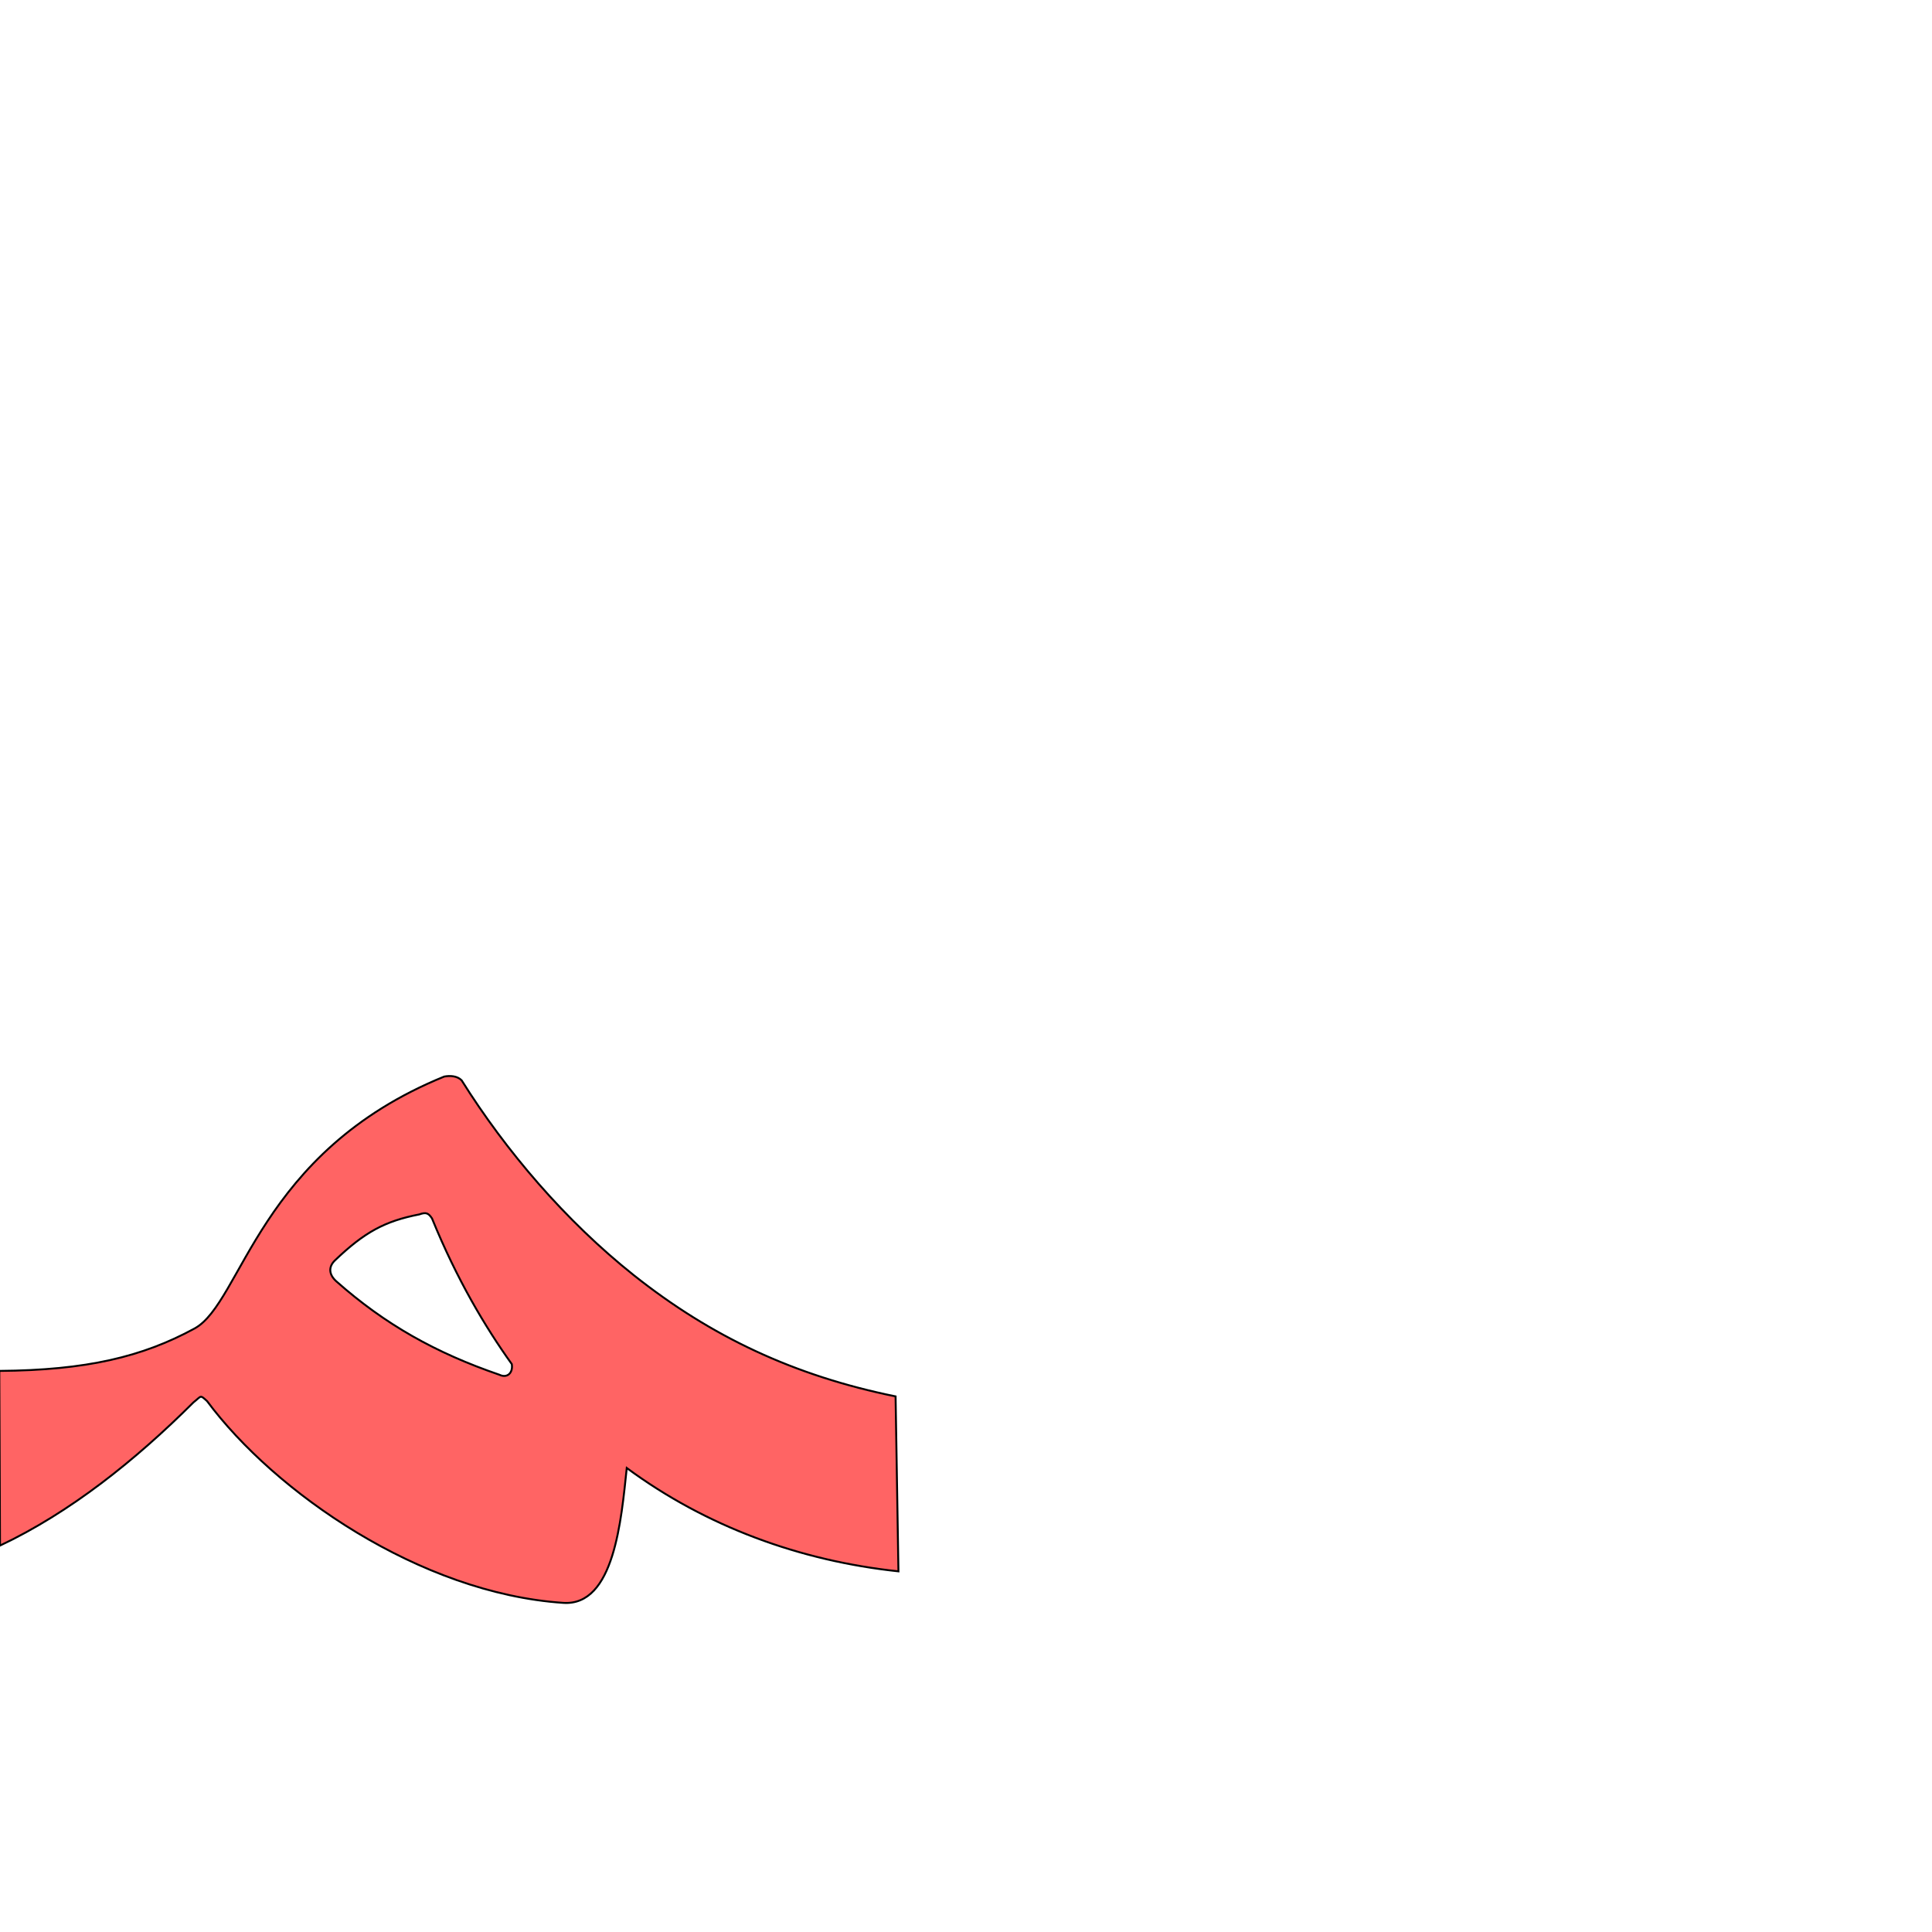
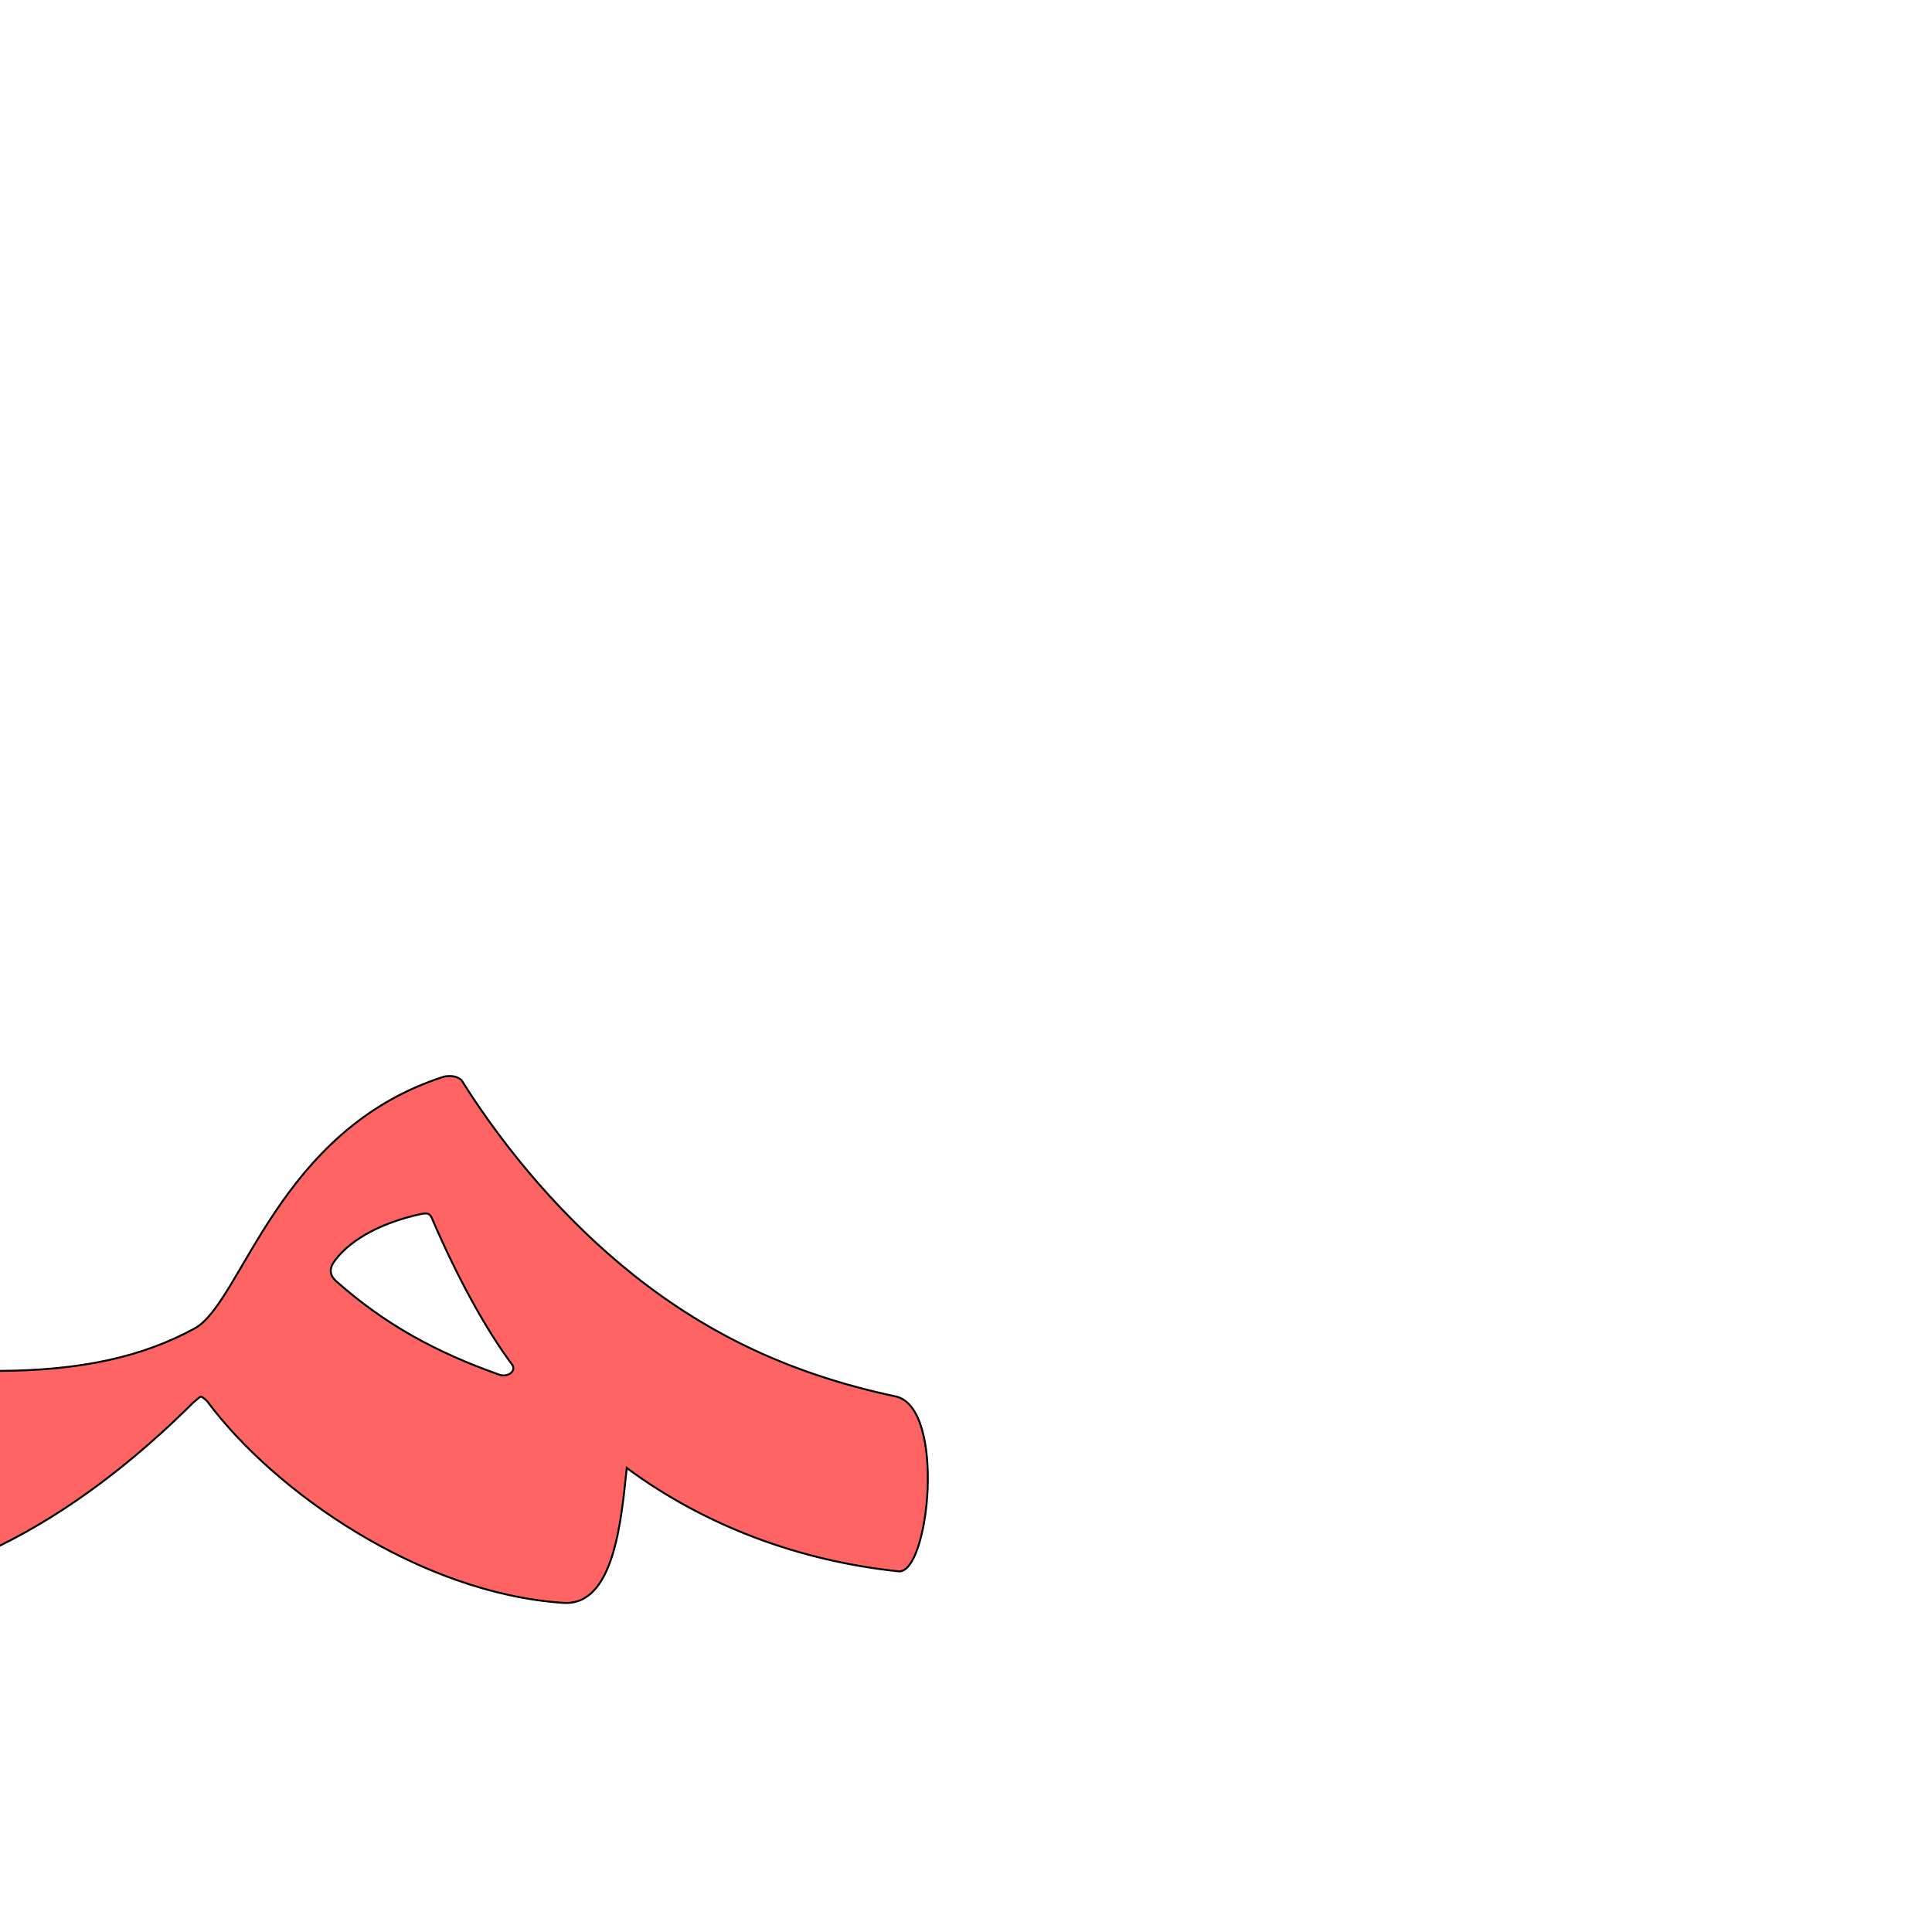
<svg xmlns="http://www.w3.org/2000/svg" version="1.0" width="1000" height="1000" id="svg5496">
  <defs id="defs5498">
    </defs>
+   <path style="color:#000000;fill:#ff0000;fill-opacity:0.608;stroke:#000000;stroke-width:1;stroke-linecap:butt;stroke-linejoin:miter;stroke-miterlimit:4;stroke-opacity:1;stroke-dasharray:none;stroke-dashoffset:0;marker:none;visibility:visible;display:inline;overflow:visible;enable-background:accumulate" d="M 229.916,557.231 C 143.421,584.821 125.374,674.19 100.69,687.633 73.676,702.345 41.971,709.36 -0.361,709.582 -25.139,709.712 -20.263,809.974 0,800 c 35.992,-17.716 70.021,-44.099 100.108,-74.111 4.313,-3.424 3.305,-4.083 7.06,-0.692 35.003,47.151 110.242,99.483 184.376,104.444 26.452,1.771 30.016,-43.134 32.869,-69.809 41.127,30.342 89.693,48.091 140.618,53.488 15.906,1.686 24.824,-84.943 -1.479,-90.543 -52.49,-11.175 -95.376,-30.886 -135.466,-62.703 -35.374,-28.142 -66.293,-64.414 -89.155,-100.914 -2.293,-2.307 -5.961,-2.502 -9.015,-1.929 z m -6.328,73.393 c 13.448,31.359 28.34,58.116 41.321,75.442 2.775,3.704 -2.27,6.977 -6.466,5.485 -33.058,-11.75 -59.104,-25.997 -84.297,-48.278 -3.868,-3.421 -3.75,-6.941 -0.72,-10.953 8.947,-11.845 25.838,-19.8 43.572,-23.735 3.683,-0.817 5.283,-1.009 6.59,2.039 z" id="path2818" />
  <g id="layer1" transform="translate(-191.63,265.6936)" />
-   <path style="color:#000000;fill:#ff0000;fill-opacity:0.608;stroke:#000000;stroke-width:1;stroke-linecap:butt;stroke-linejoin:miter;stroke-miterlimit:4;stroke-opacity:1;stroke-dasharray:none;stroke-dashoffset:0;marker:none;visibility:visible;display:inline;overflow:visible;enable-background:accumulate" d="M 229.916,557.231 C 133.586,596.444 125.374,674.19 100.69,687.633 73.676,702.345 44.659,709.226 -0.361,709.582 L 0,800 c 36.275,-17.15 70.021,-44.099 100.108,-74.111 4.313,-3.424 3.305,-4.083 7.06,-0.692 35.003,47.151 110.242,99.483 184.376,104.444 26.452,1.771 30.016,-43.134 32.869,-69.809 41.127,30.342 89.694,48.085 140.618,53.488 l -1.479,-90.543 C 410.965,712.047 368.176,691.891 328.086,660.074 292.712,631.932 261.793,595.66 238.931,559.16 c -2.293,-2.307 -5.961,-2.502 -9.015,-1.929 z m -6.328,73.393 c 12.893,31.655 27.604,56.273 41.321,75.442 0.714,4.644 -2.463,7.445 -6.466,5.485 -32.931,-11.294 -59.104,-25.997 -84.297,-48.278 -3.868,-3.421 -4.354,-7.479 -0.72,-10.953 15.206,-14.526 25.714,-20.254 43.572,-23.735 3.559,-1.271 4.728,-0.713 6.59,2.039 z" id="path2849-3" />
</svg>
